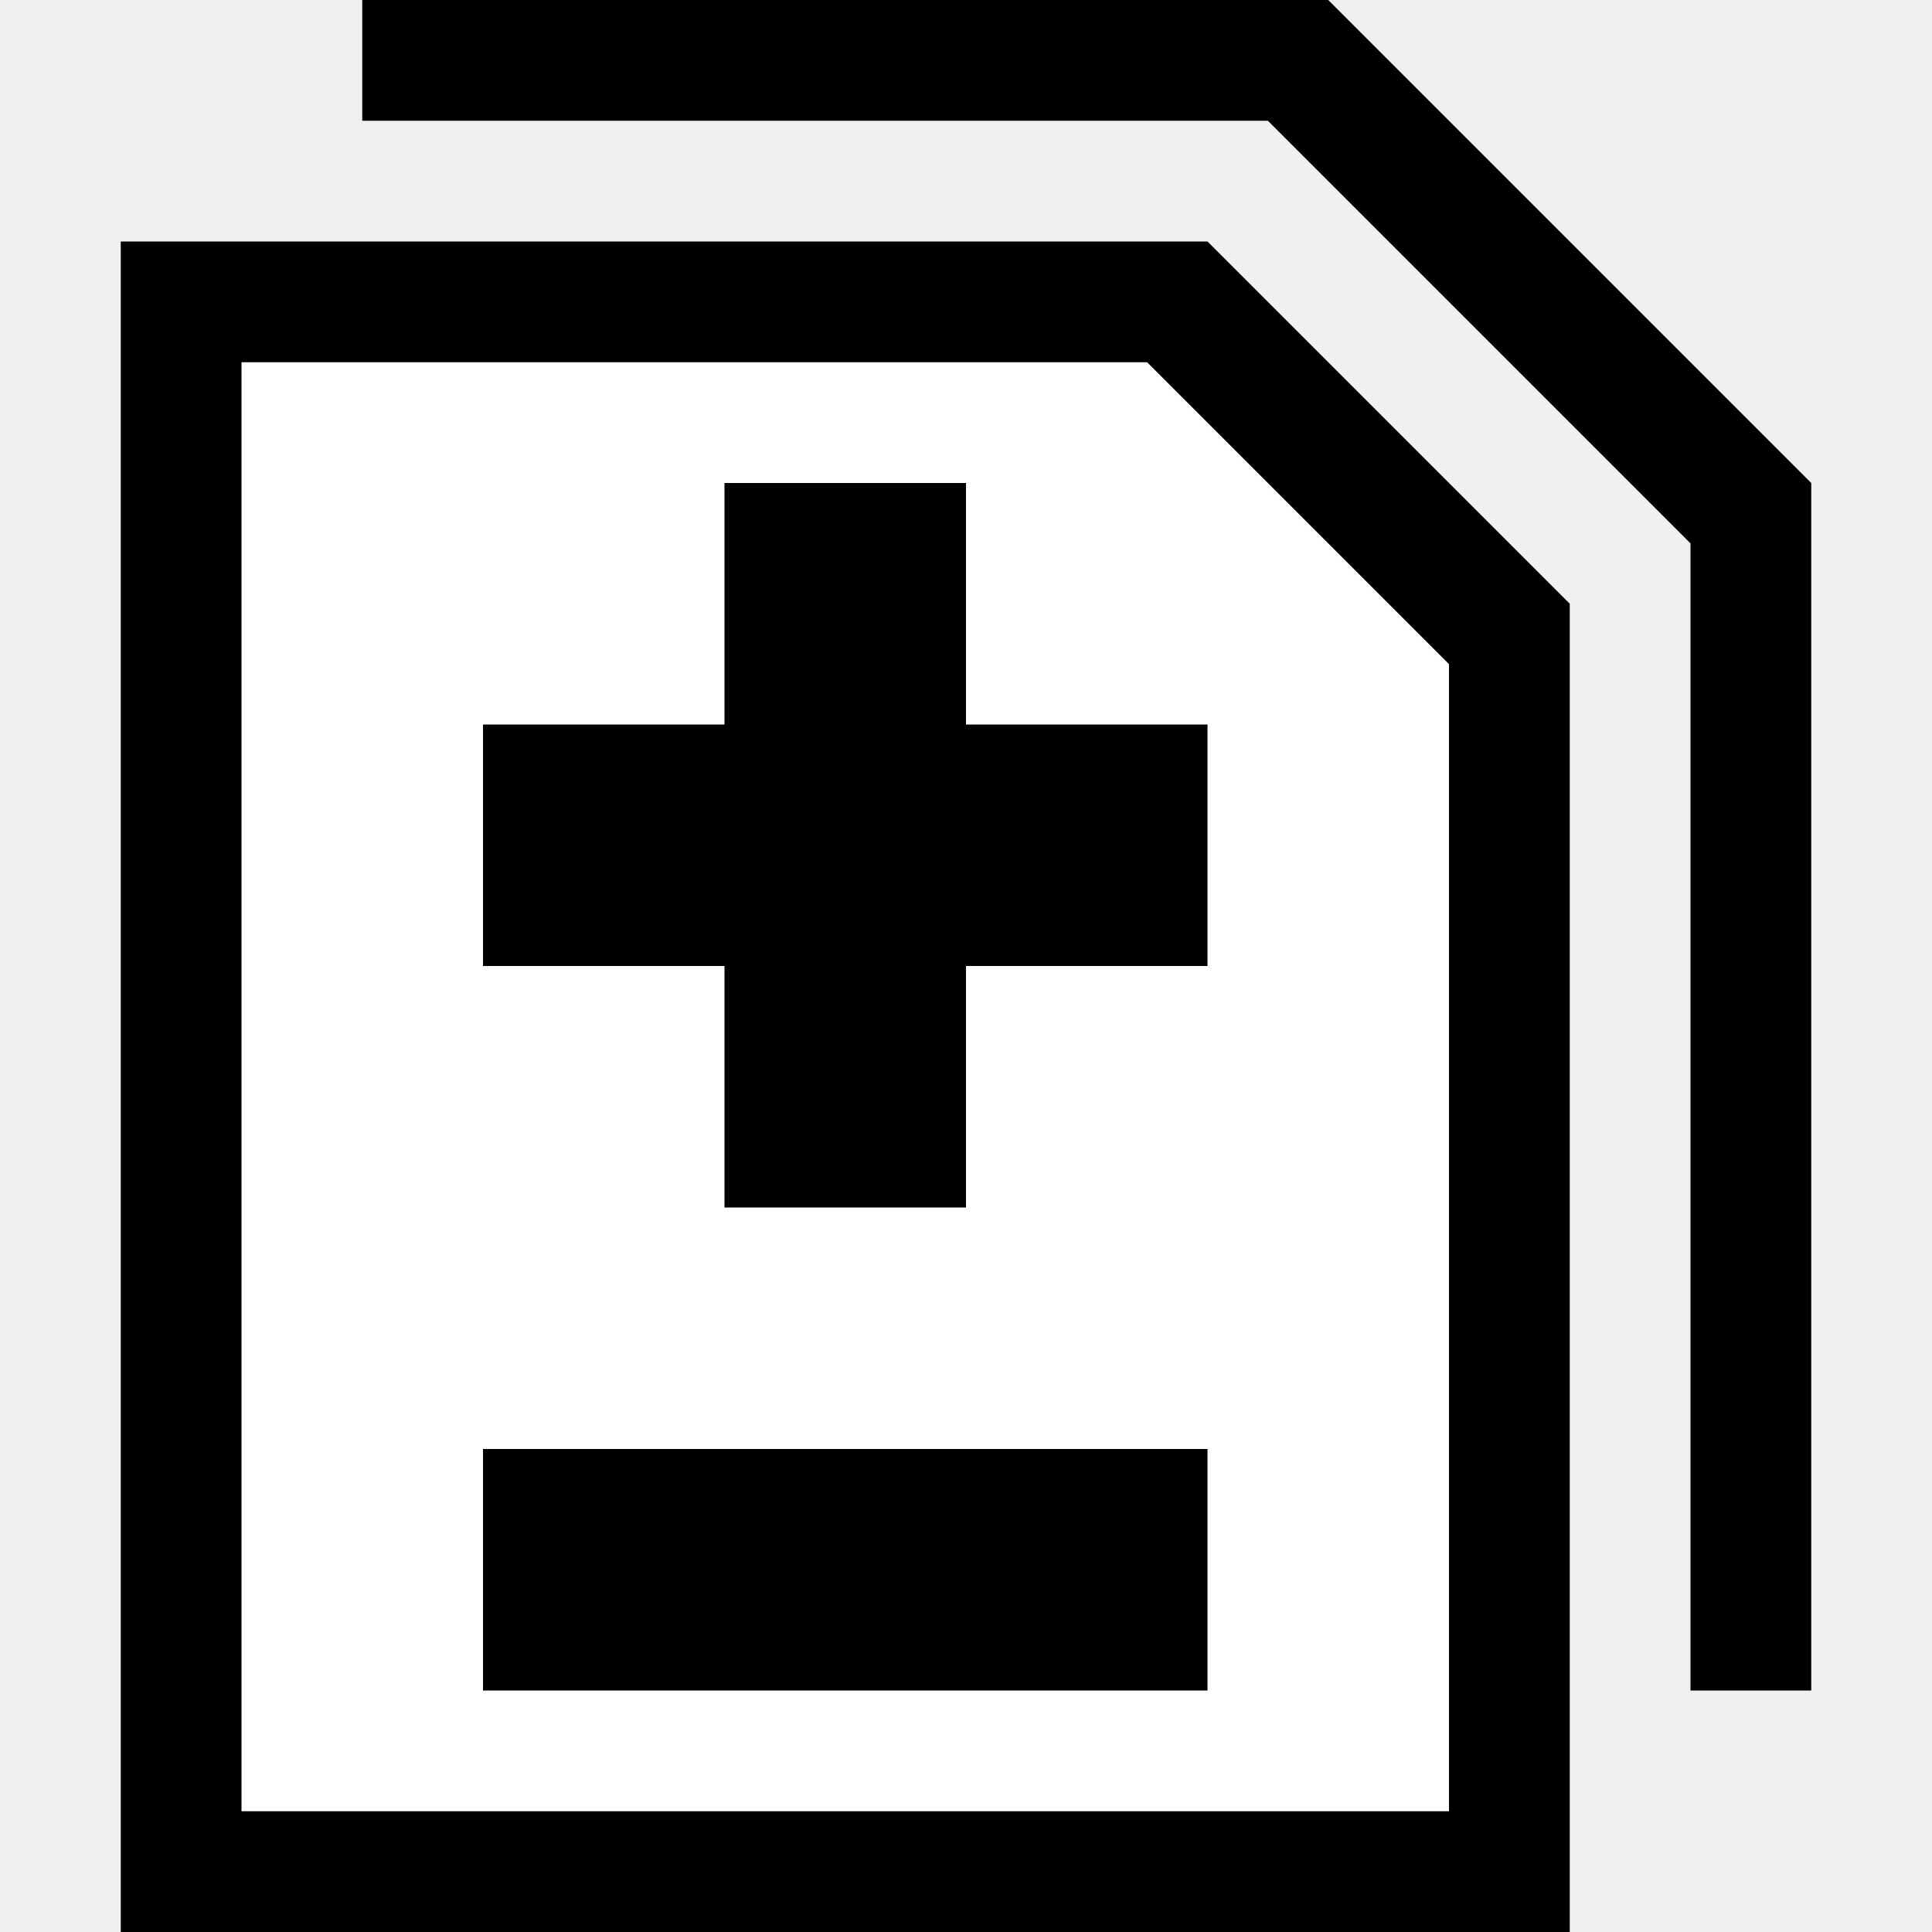
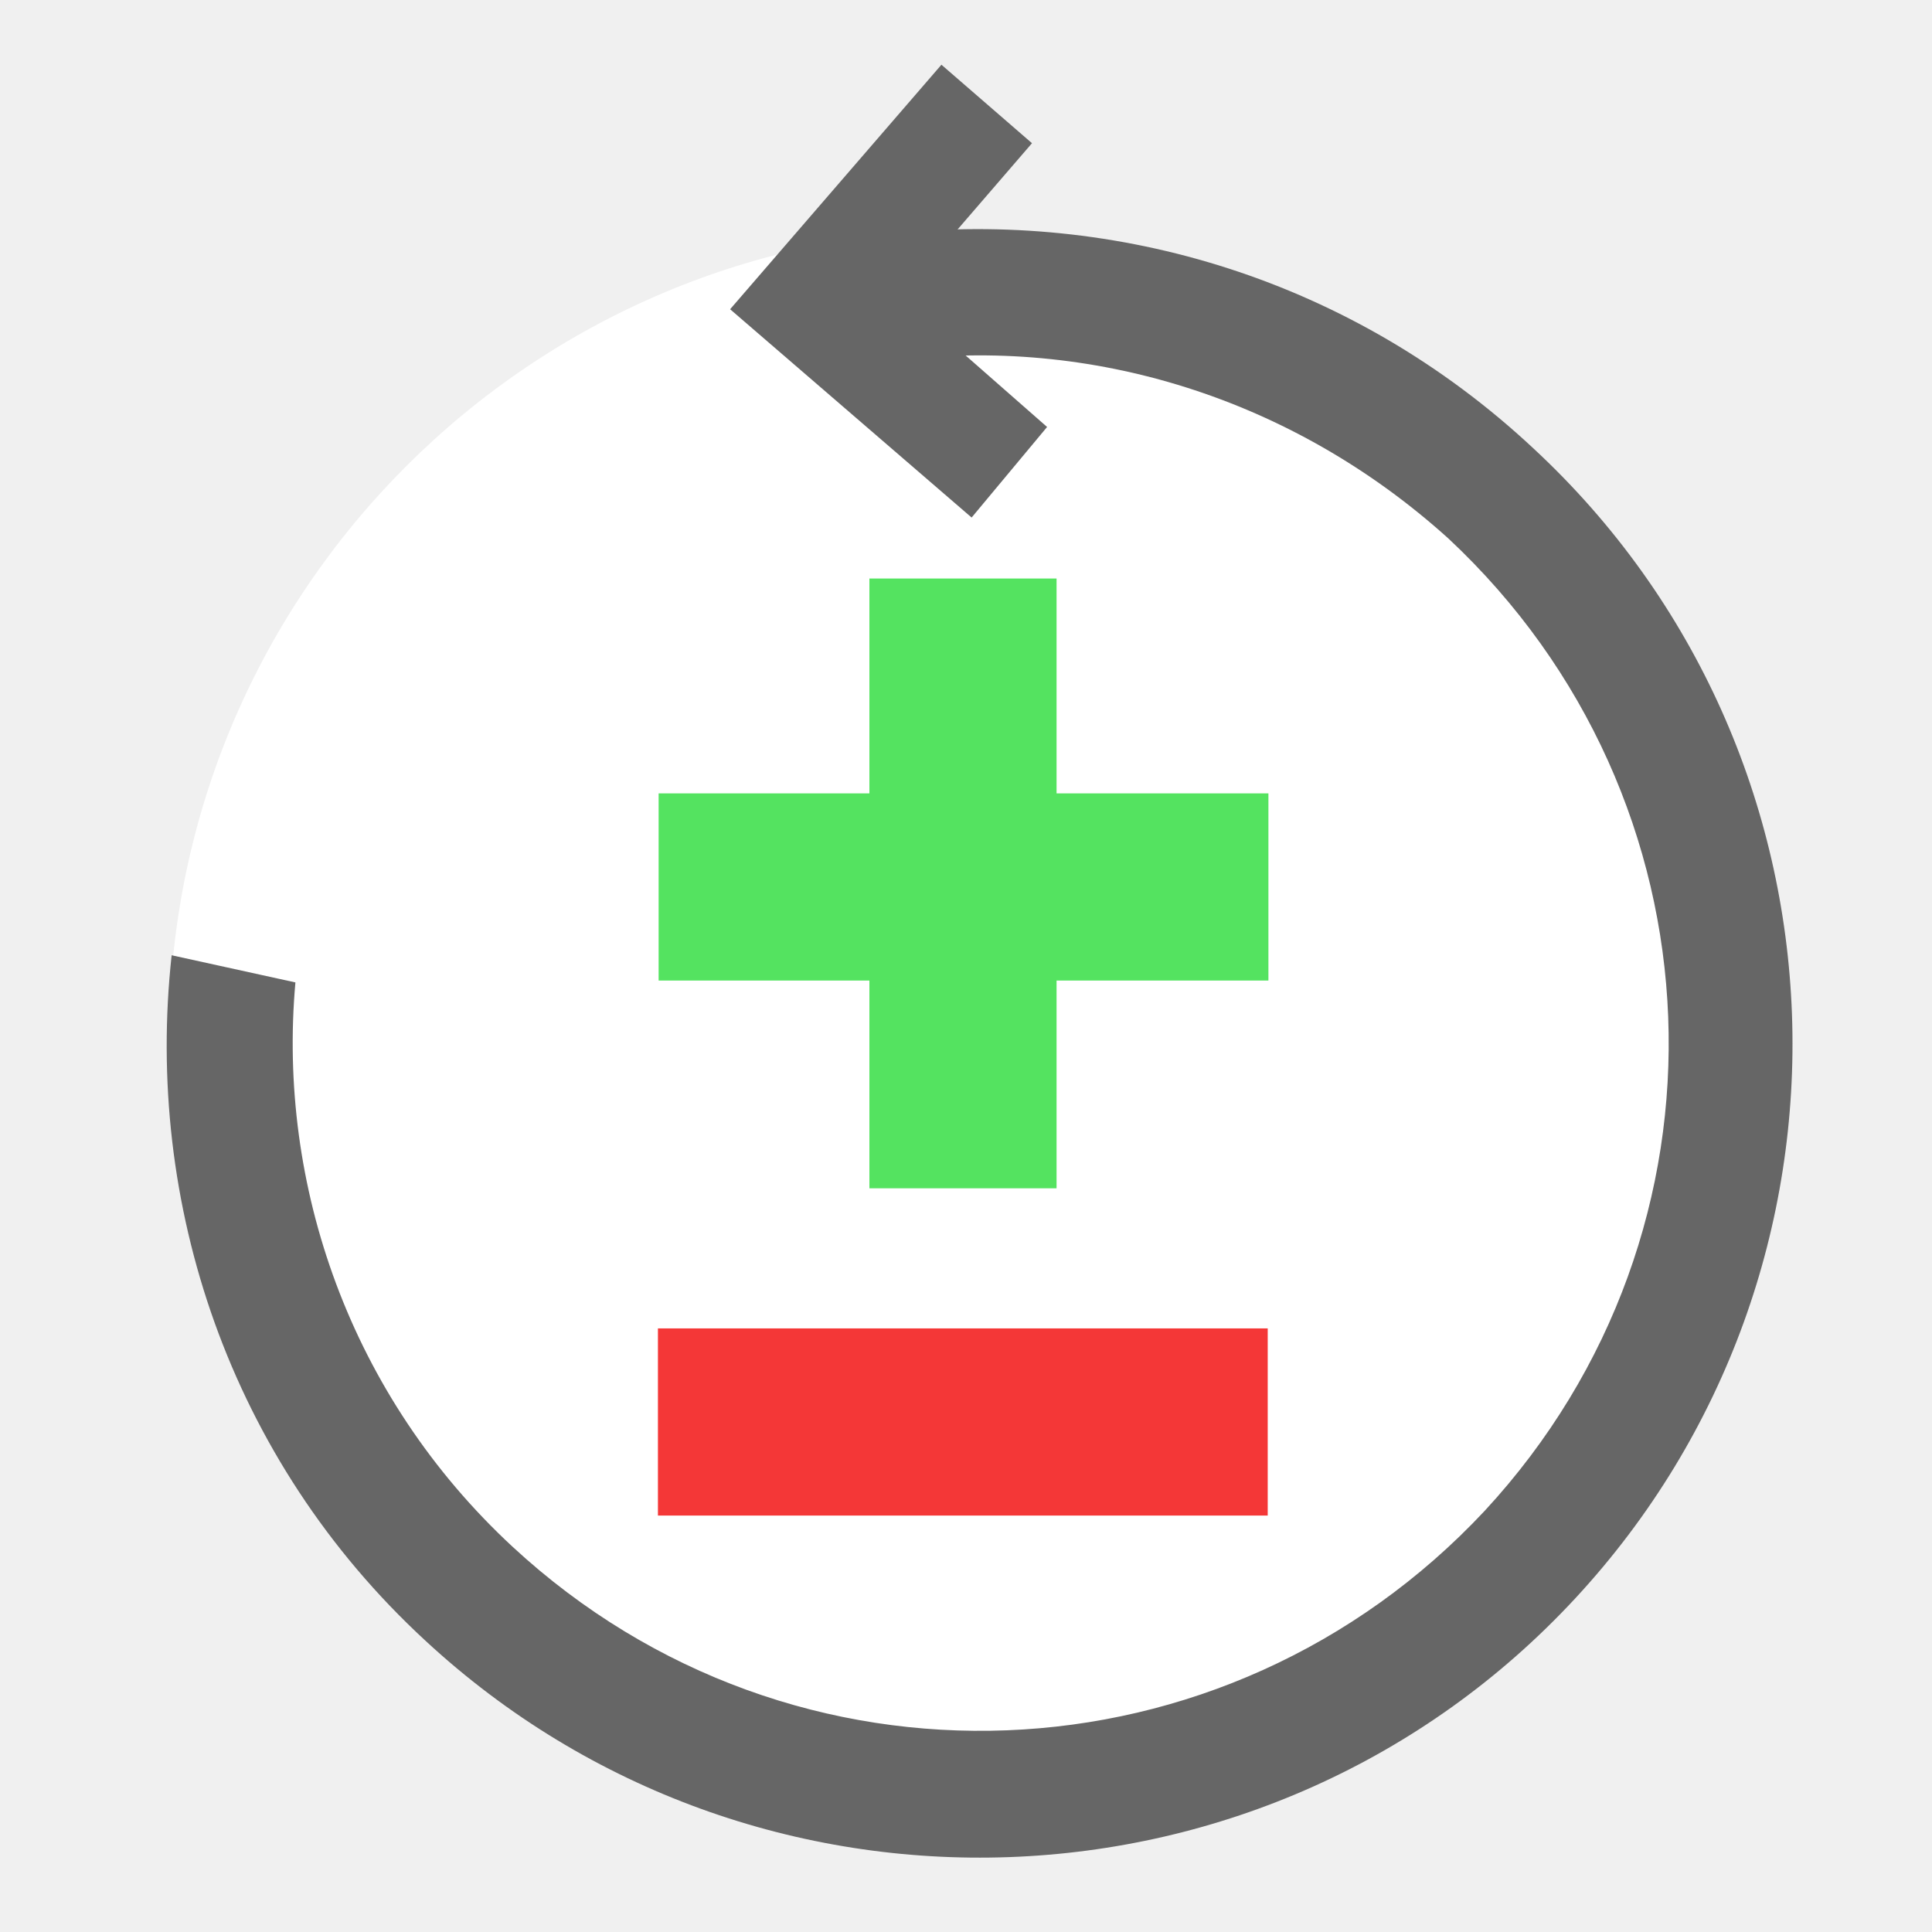
- <svg xmlns="http://www.w3.org/2000/svg" viewBox="0 0 512 512" width="64" height="64">
-   <path fill="#fff" d="M47.3 79v414H402V165l-90-86.7" />
-   <path d="M256 128h-64v64h-64v64h64v64h64v-64h64v-64h-64v-64zM128 448h192v-64H128v64zM352 0H96v32h240l112 112v304h32V128L352 0zM32 64v448h384V160l-96-96H32zm352 416H64V96h240l80 80v304z" />
+ <svg xmlns="http://www.w3.org/2000/svg" viewBox="0 0 64 64" width="64" height="64">
+   <style>
+     .st1{fill:#54e360}.st3{fill:#666}
+   </style>
+   <circle cx="32.4" cy="34.4" r="26.8" fill="#fff" id="Calque_6" />
+   <g id="Calque_7">
+     <path transform="rotate(-90 31.85 29.332)" class="st1" d="M28.7 19.3h6.2v20.2h-6.2z" />
+     <path transform="rotate(-180 31.85 29.332)" class="st1" d="M28.7 19.3h6.2v20.2h-6.2z" />
+     <path transform="rotate(-90 31.85 47.055)" fill="#f43737" d="M28.7 37h6.2v20.2h-6.2z" />
+   </g>
+   <g id="Calque_4">
+     <path class="st3" d="M120.7 159.9l.2 4.2c6.4-.8 13.1 1.2 18.3 5.9 9.2 8.6 9.8 22.9 1.2 32.2-8.6 9.2-22.9 9.8-32.2 1.2-5.4-5-7.8-12-7.2-18.7l-4.1-.9c-.9 8.2 1.9 16.7 8.4 22.7 10.9 10.1 28 9.5 38.1-1.4 10.1-10.9 9.5-28-1.4-38.1-6-5.6-13.8-7.9-21.3-7.1" transform="translate(-91.214 -152.156)" />
+     <path class="st3" d="M121 162l4.9 4.3-2.5 3-8-6.9 7-8.1 3 2.6z" transform="translate(-91.214 -152.156)" />
+   </g>
</svg>
